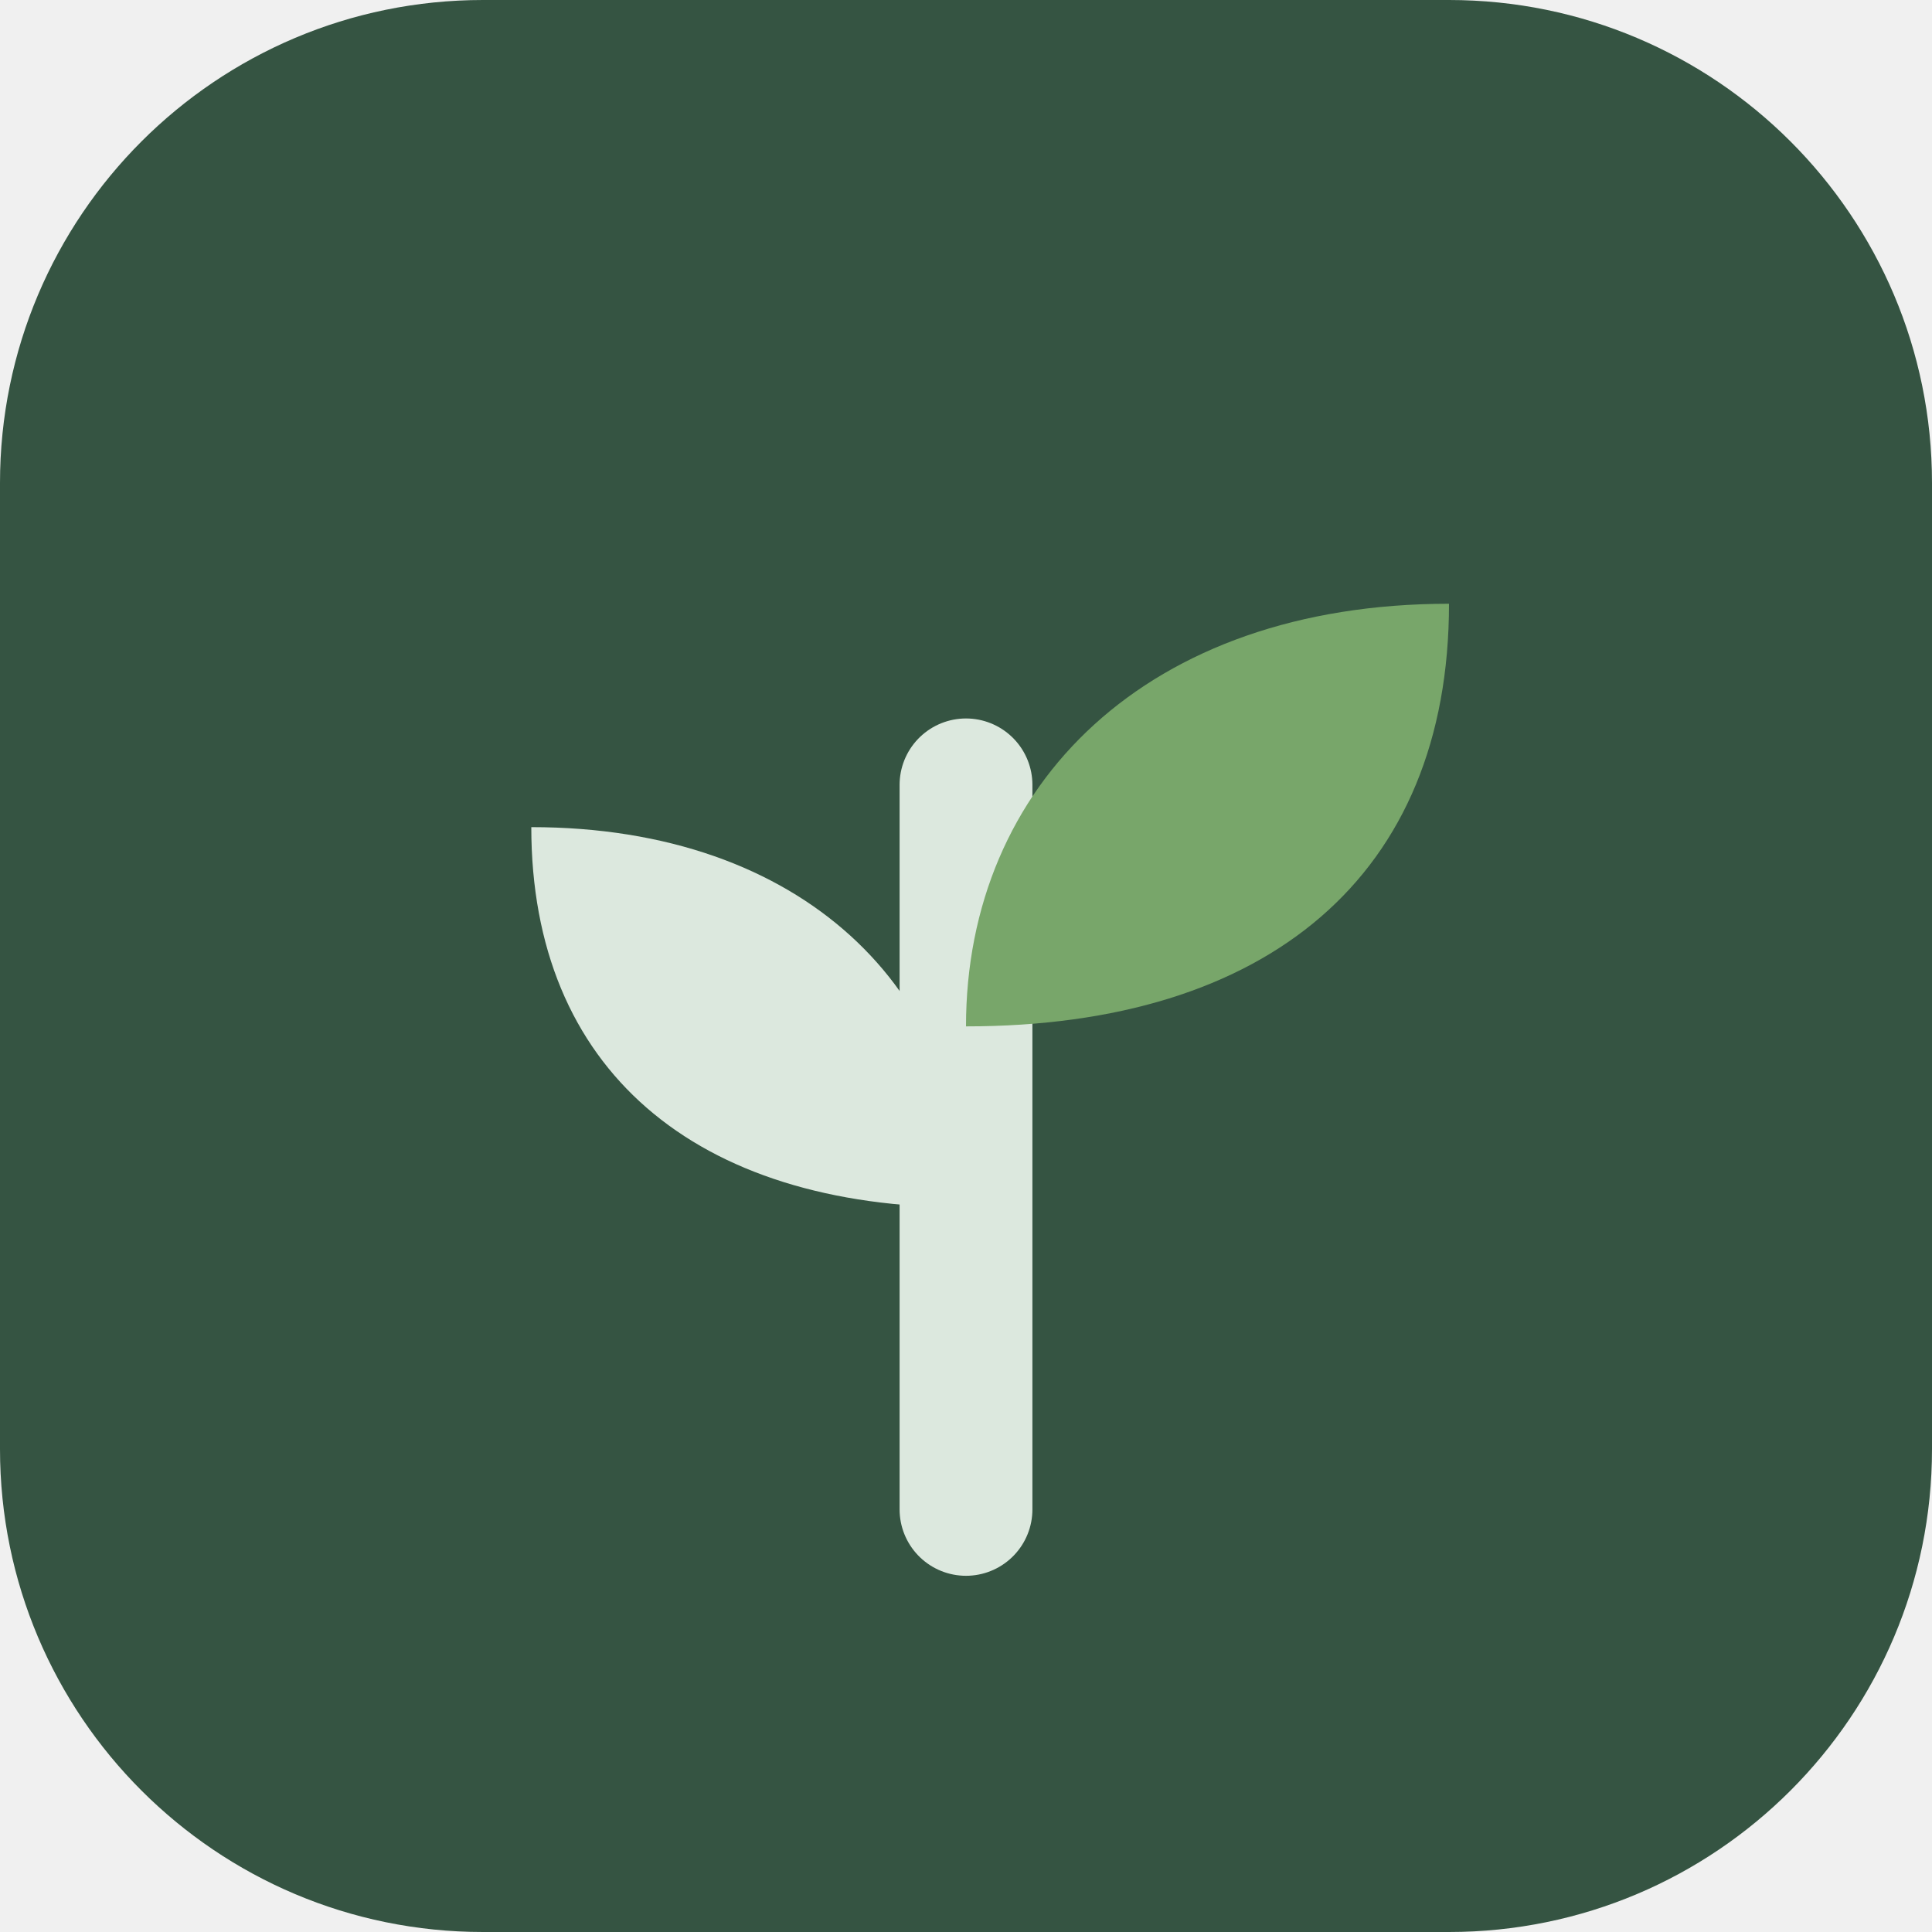
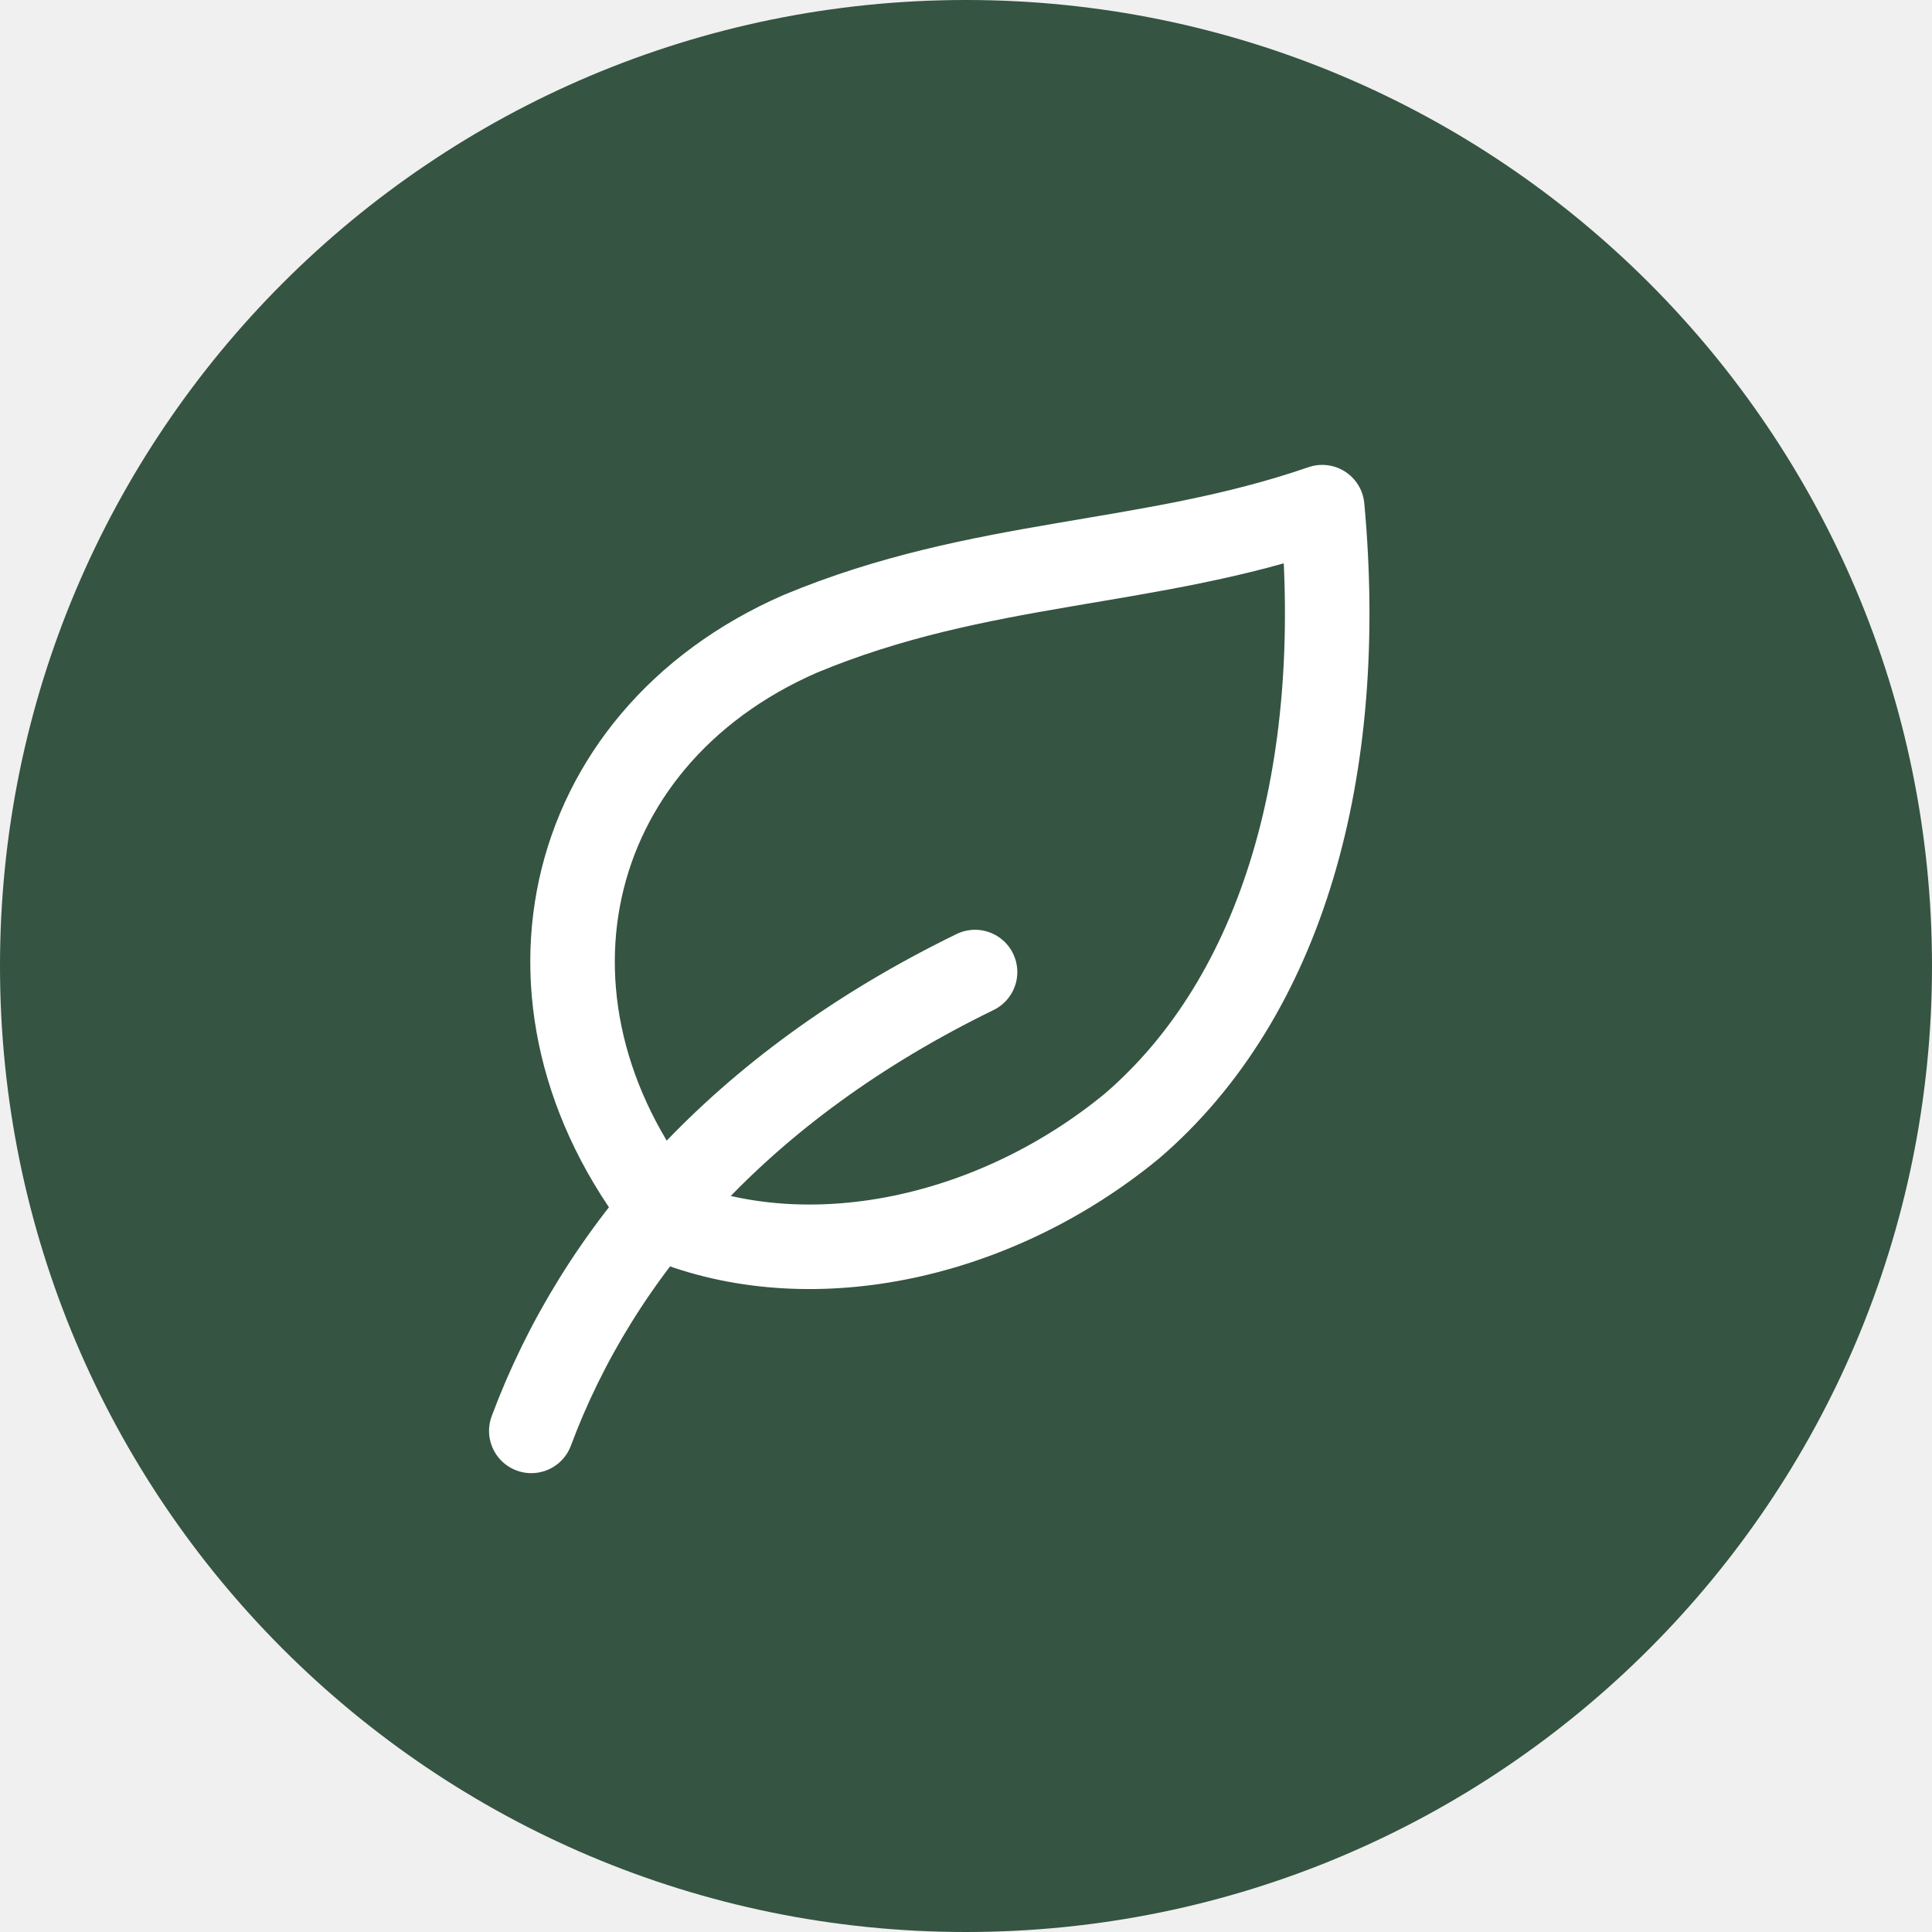
- <svg xmlns="http://www.w3.org/2000/svg" viewBox="0 0 32 32">
-   <rect width="32" height="32" rx="8" fill="#355442" />
-   <path d="M16 25V13" stroke="#DCE8DE" stroke-width="2.2" stroke-linecap="round" />
-   <path d="M16 17c0-4 3-7 8-7 0 4.5-3 7-8 7Z" fill="#78A66A" />
-   <path d="M16 20c0-3.6-2.7-6.3-7.2-6.3 0 4 2.7 6.3 7.2 6.3Z" fill="#DCE8DE" />
+ <svg xmlns="http://www.w3.org/2000/svg" viewBox="0 0 64 64">
+   <circle cx="32" cy="32" r="32" fill="#355442" />
+   <g fill="none" stroke="#fff" stroke-width="2.8" stroke-linecap="round" stroke-linejoin="round">
+     <path d="M22.3 40.5C16.5 33.5 18.5 24.5 26.5 21C32.5 18.5 38 18.8 43.8 16.8C44.6 25.5 42.5 33 37.5 37.3C33 41 27 42.3 22.3 40.5Z" />
+     <path d="M17.6 47.4C19.8 41.5 24.5 36 32.3 32.2" />
+   </g>
</svg>
